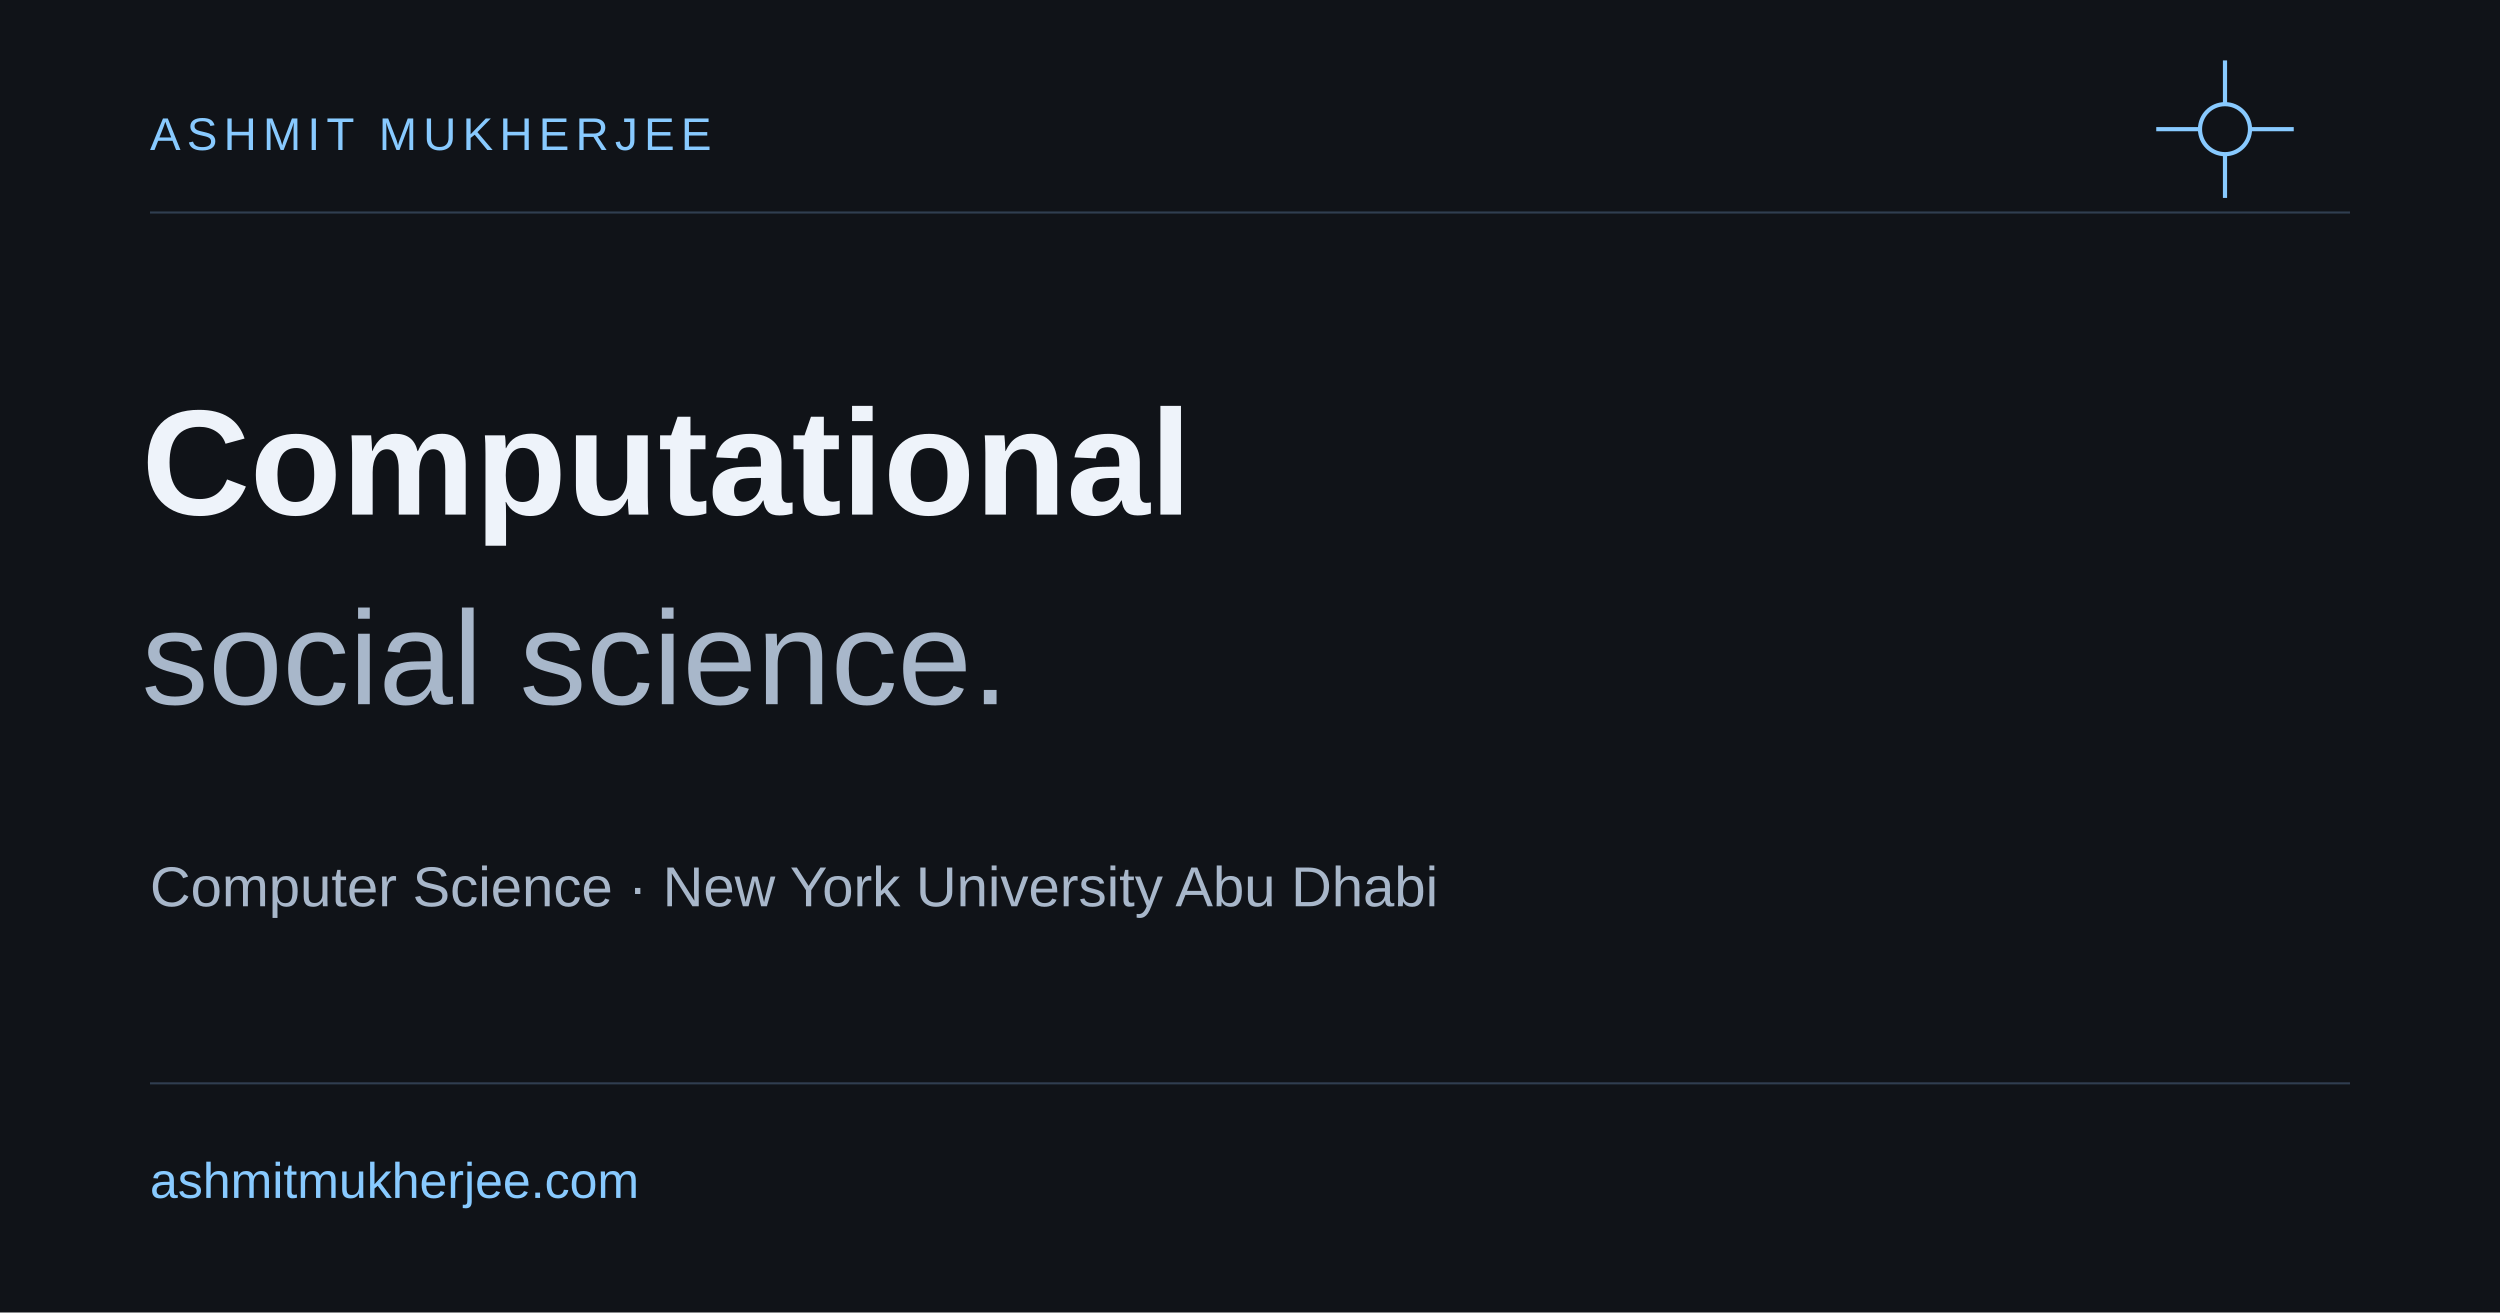
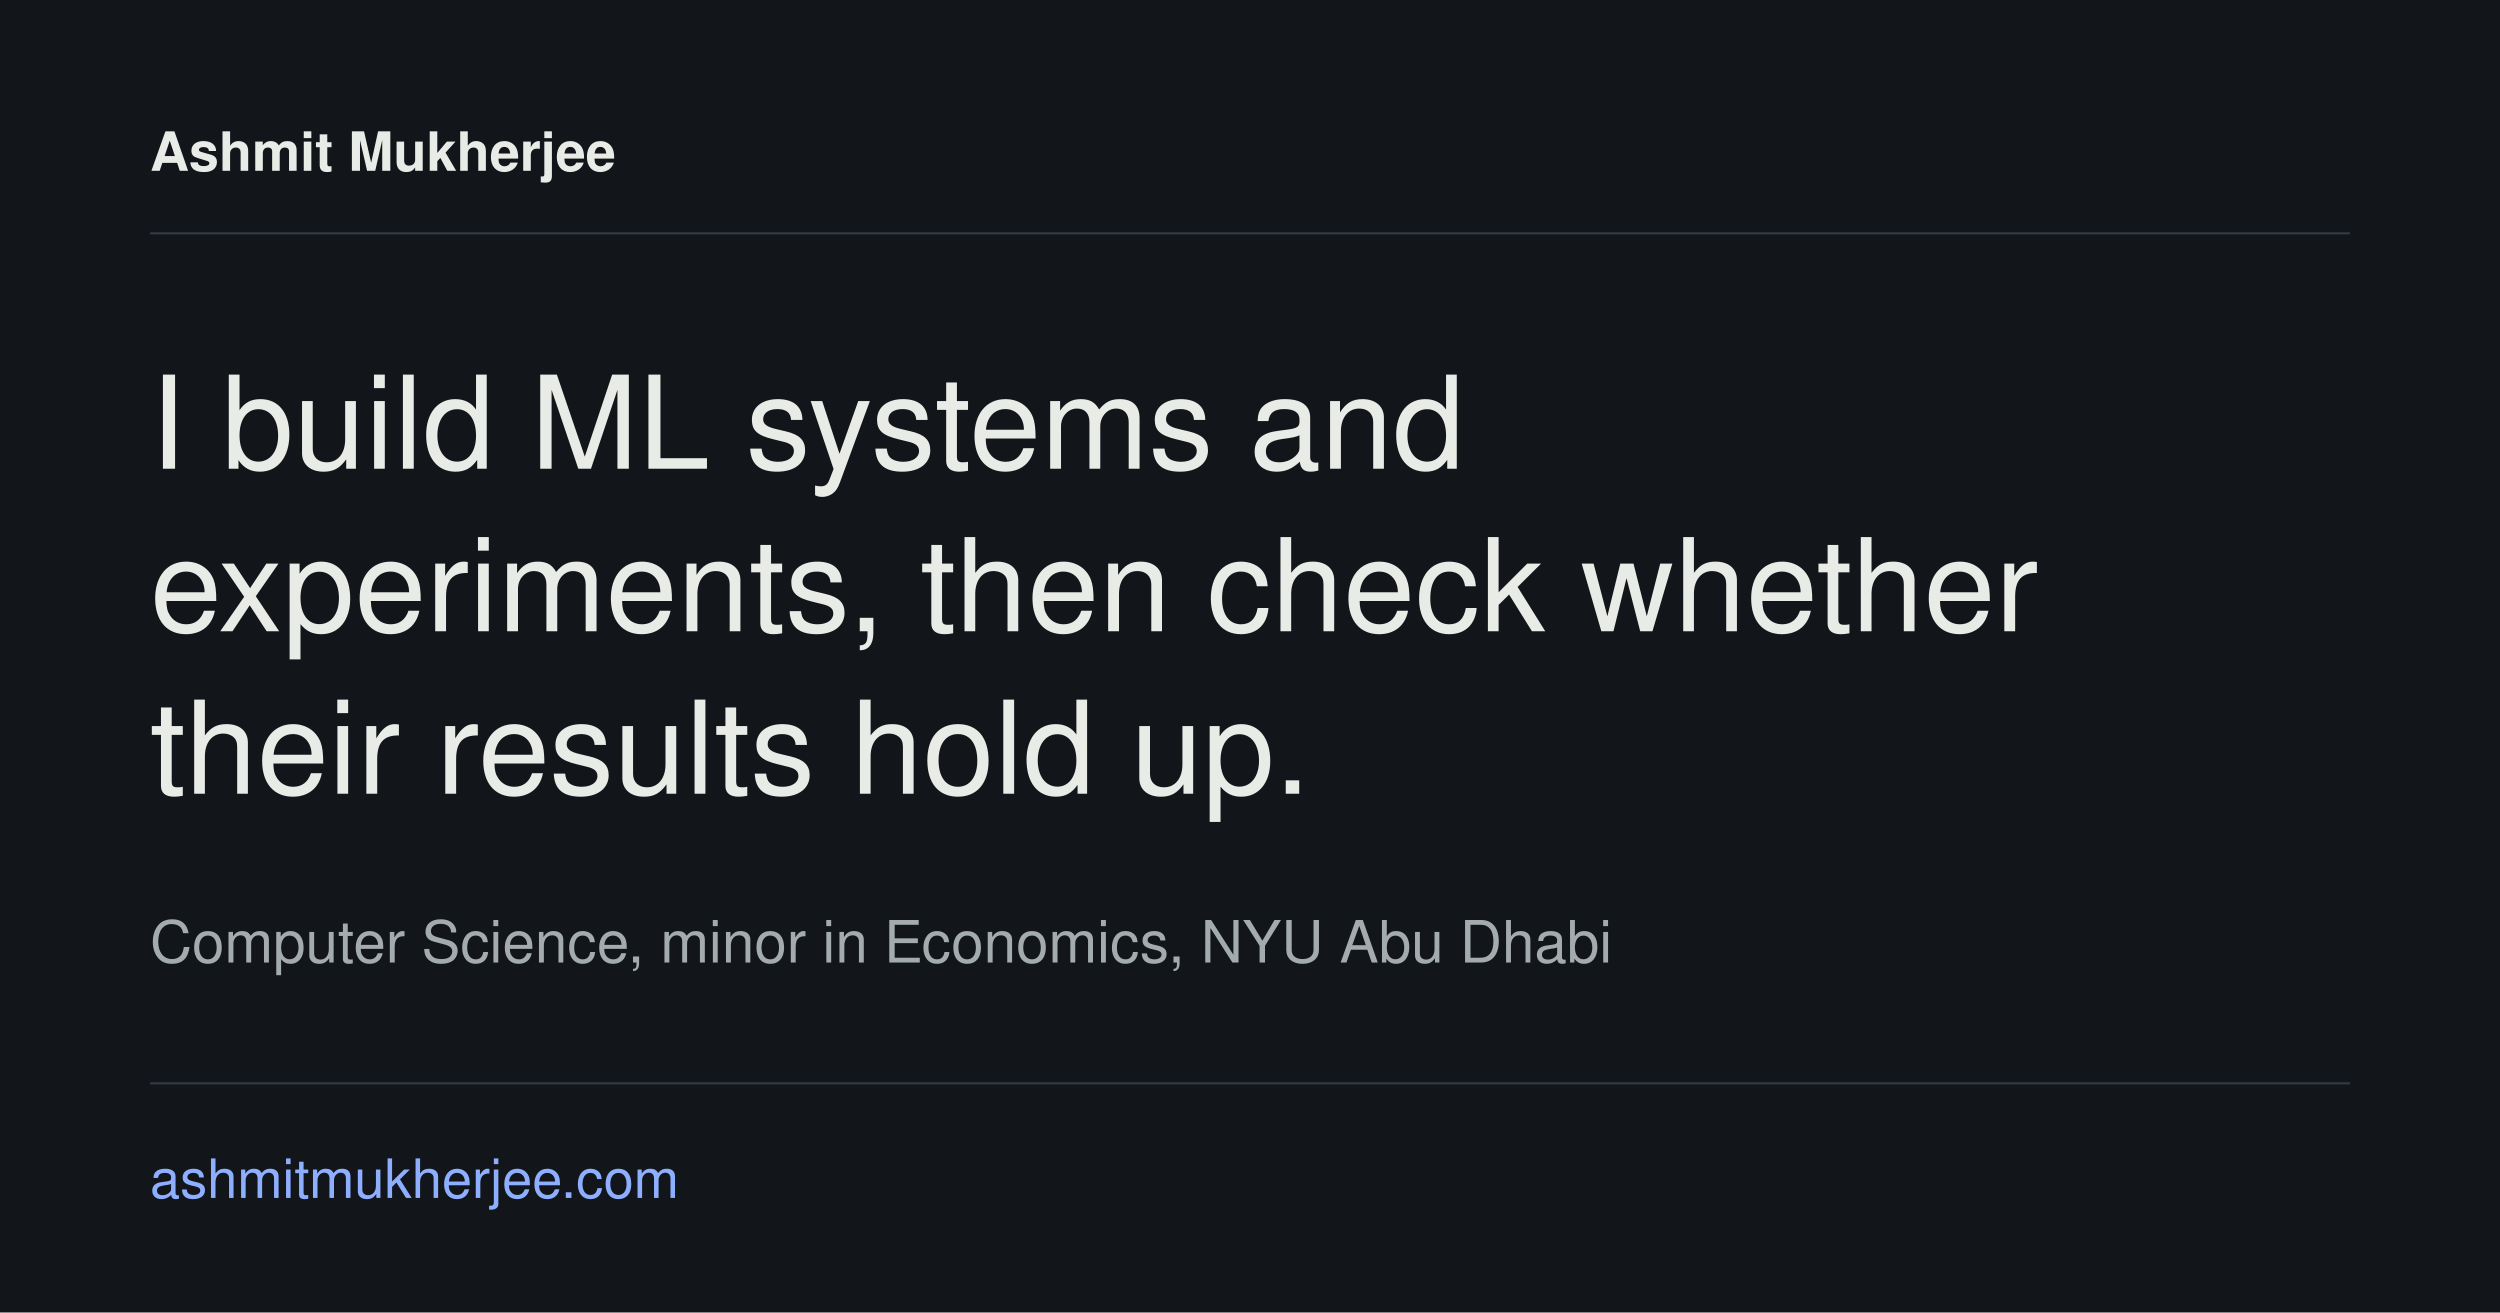
<svg xmlns="http://www.w3.org/2000/svg" width="1200" height="630" viewBox="0 0 1200 630" role="img" aria-labelledby="title description">
-   <rect width="1200" height="630" fill="#101318" />
-   <path d="M72 102H1128M72 520H1128" stroke="#303e50" />
-   <text x="72" y="72" fill="#88caff" font-family="Arial,Helvetica,sans-serif" font-size="22" letter-spacing="3">ASHMIT MUKHERJEE</text>
-   <text x="68" y="247" fill="#eef3fa" font-family="Arial,Helvetica,sans-serif" font-size="72" font-weight="600">Computational</text>
-   <text x="68" y="338" fill="#a8b7ca" font-family="Arial,Helvetica,sans-serif" font-size="64">social science.</text>
-   <text x="72" y="435" fill="#a8b7ca" font-family="Arial,Helvetica,sans-serif" font-size="27">Computer Science · New York University Abu Dhabi</text>
-   <text x="72" y="575" fill="#88caff" font-family="Arial,Helvetica,sans-serif" font-size="24">ashmitmukherjee.com</text>
-   <g fill="none" stroke="#88caff" stroke-width="2">
-     <circle cx="1068" cy="62" r="12" />
-     <path d="M1035 62h21m24 0h21m-33-33v21m0 24v21" />
-   </g>
+   <rect width="1200" height="630" fill="#12161A" />
+   <path d="M72 112H1128M72 520H1128" stroke="#343B40" />
+   <text x="72" y="82" fill="#E9EBE7" font-family="Helvetica,Arial,sans-serif" font-size="26" font-weight="600">Ashmit Mukherjee</text>
+   <text x="72" y="225" fill="#E9EBE7" font-family="Helvetica,Arial,sans-serif" font-size="62" font-weight="500">I build ML systems and</text>
+   <text x="72" y="303" fill="#E9EBE7" font-family="Helvetica,Arial,sans-serif" font-size="62" font-weight="500">experiments, then check whether</text>
+   <text x="72" y="381" fill="#E9EBE7" font-family="Helvetica,Arial,sans-serif" font-size="62" font-weight="500">their results hold up.</text>
+   <text x="72" y="462" fill="#A3ABAD" font-family="Helvetica,Arial,sans-serif" font-size="28">Computer Science, minor in Economics, NYU Abu Dhabi</text>
+   <text x="72" y="575" fill="#8EAEFF" font-family="Helvetica,Arial,sans-serif" font-size="26">ashmitmukherjee.com</text>
</svg>
